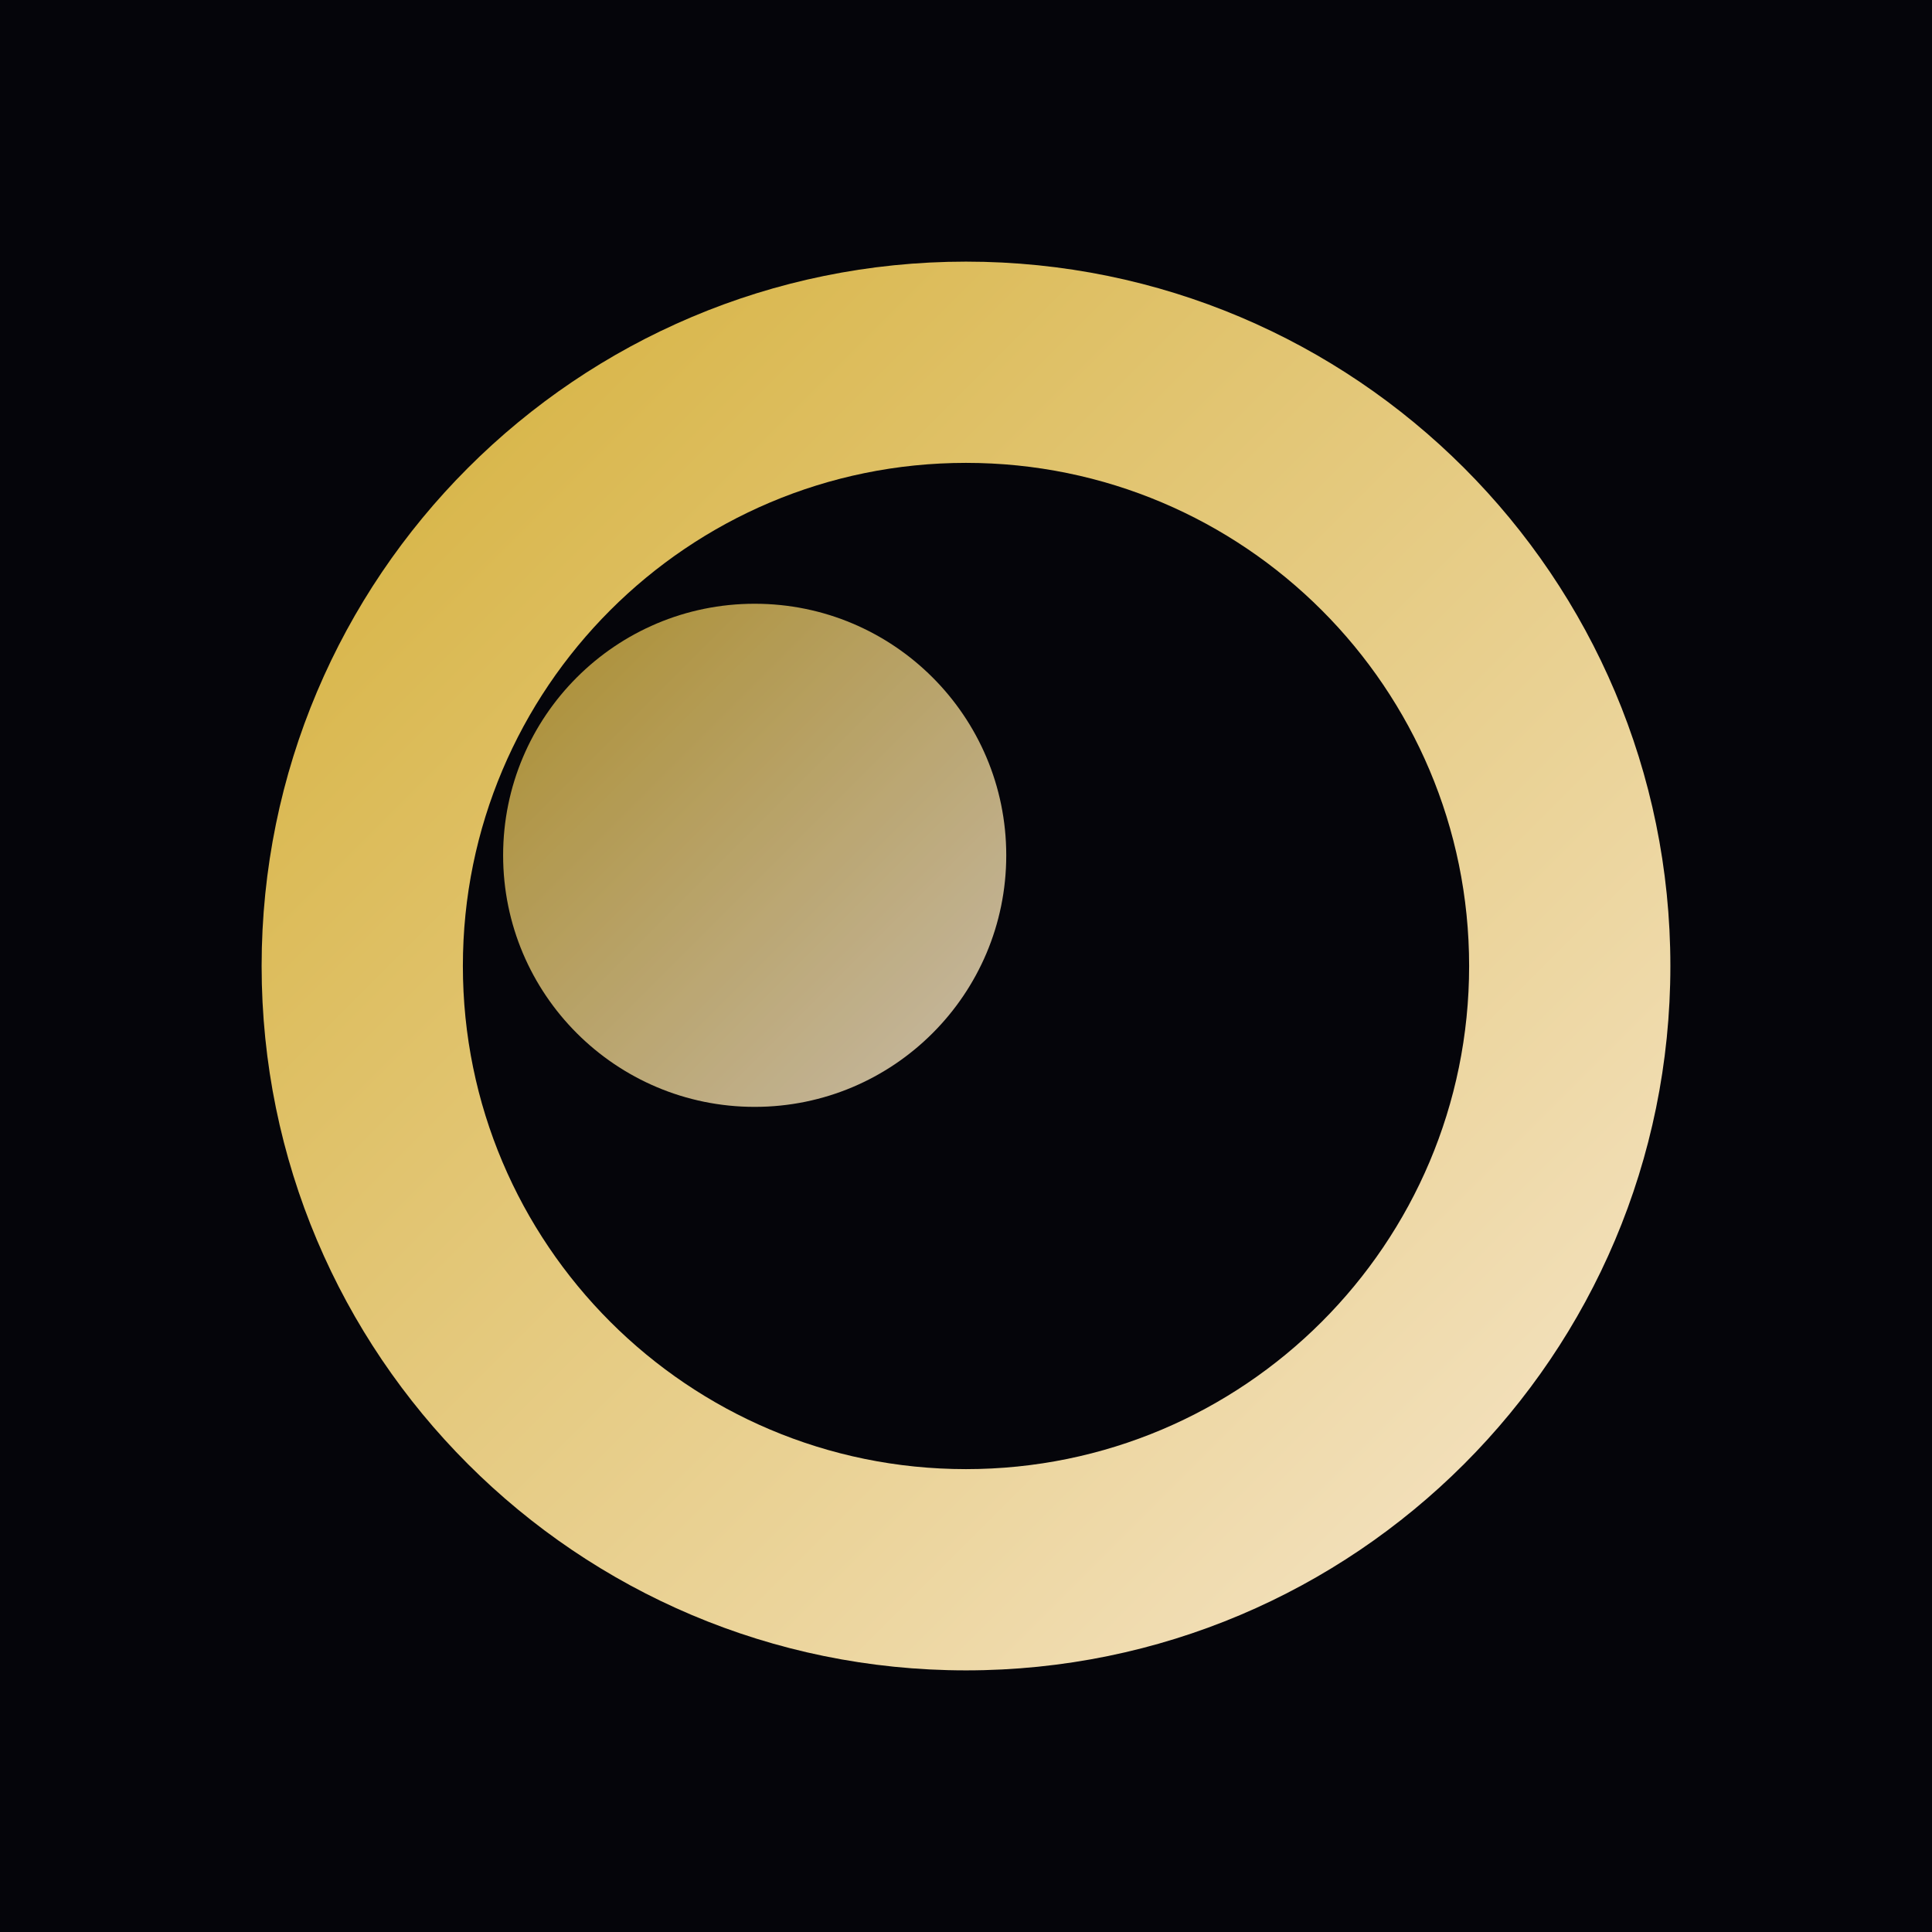
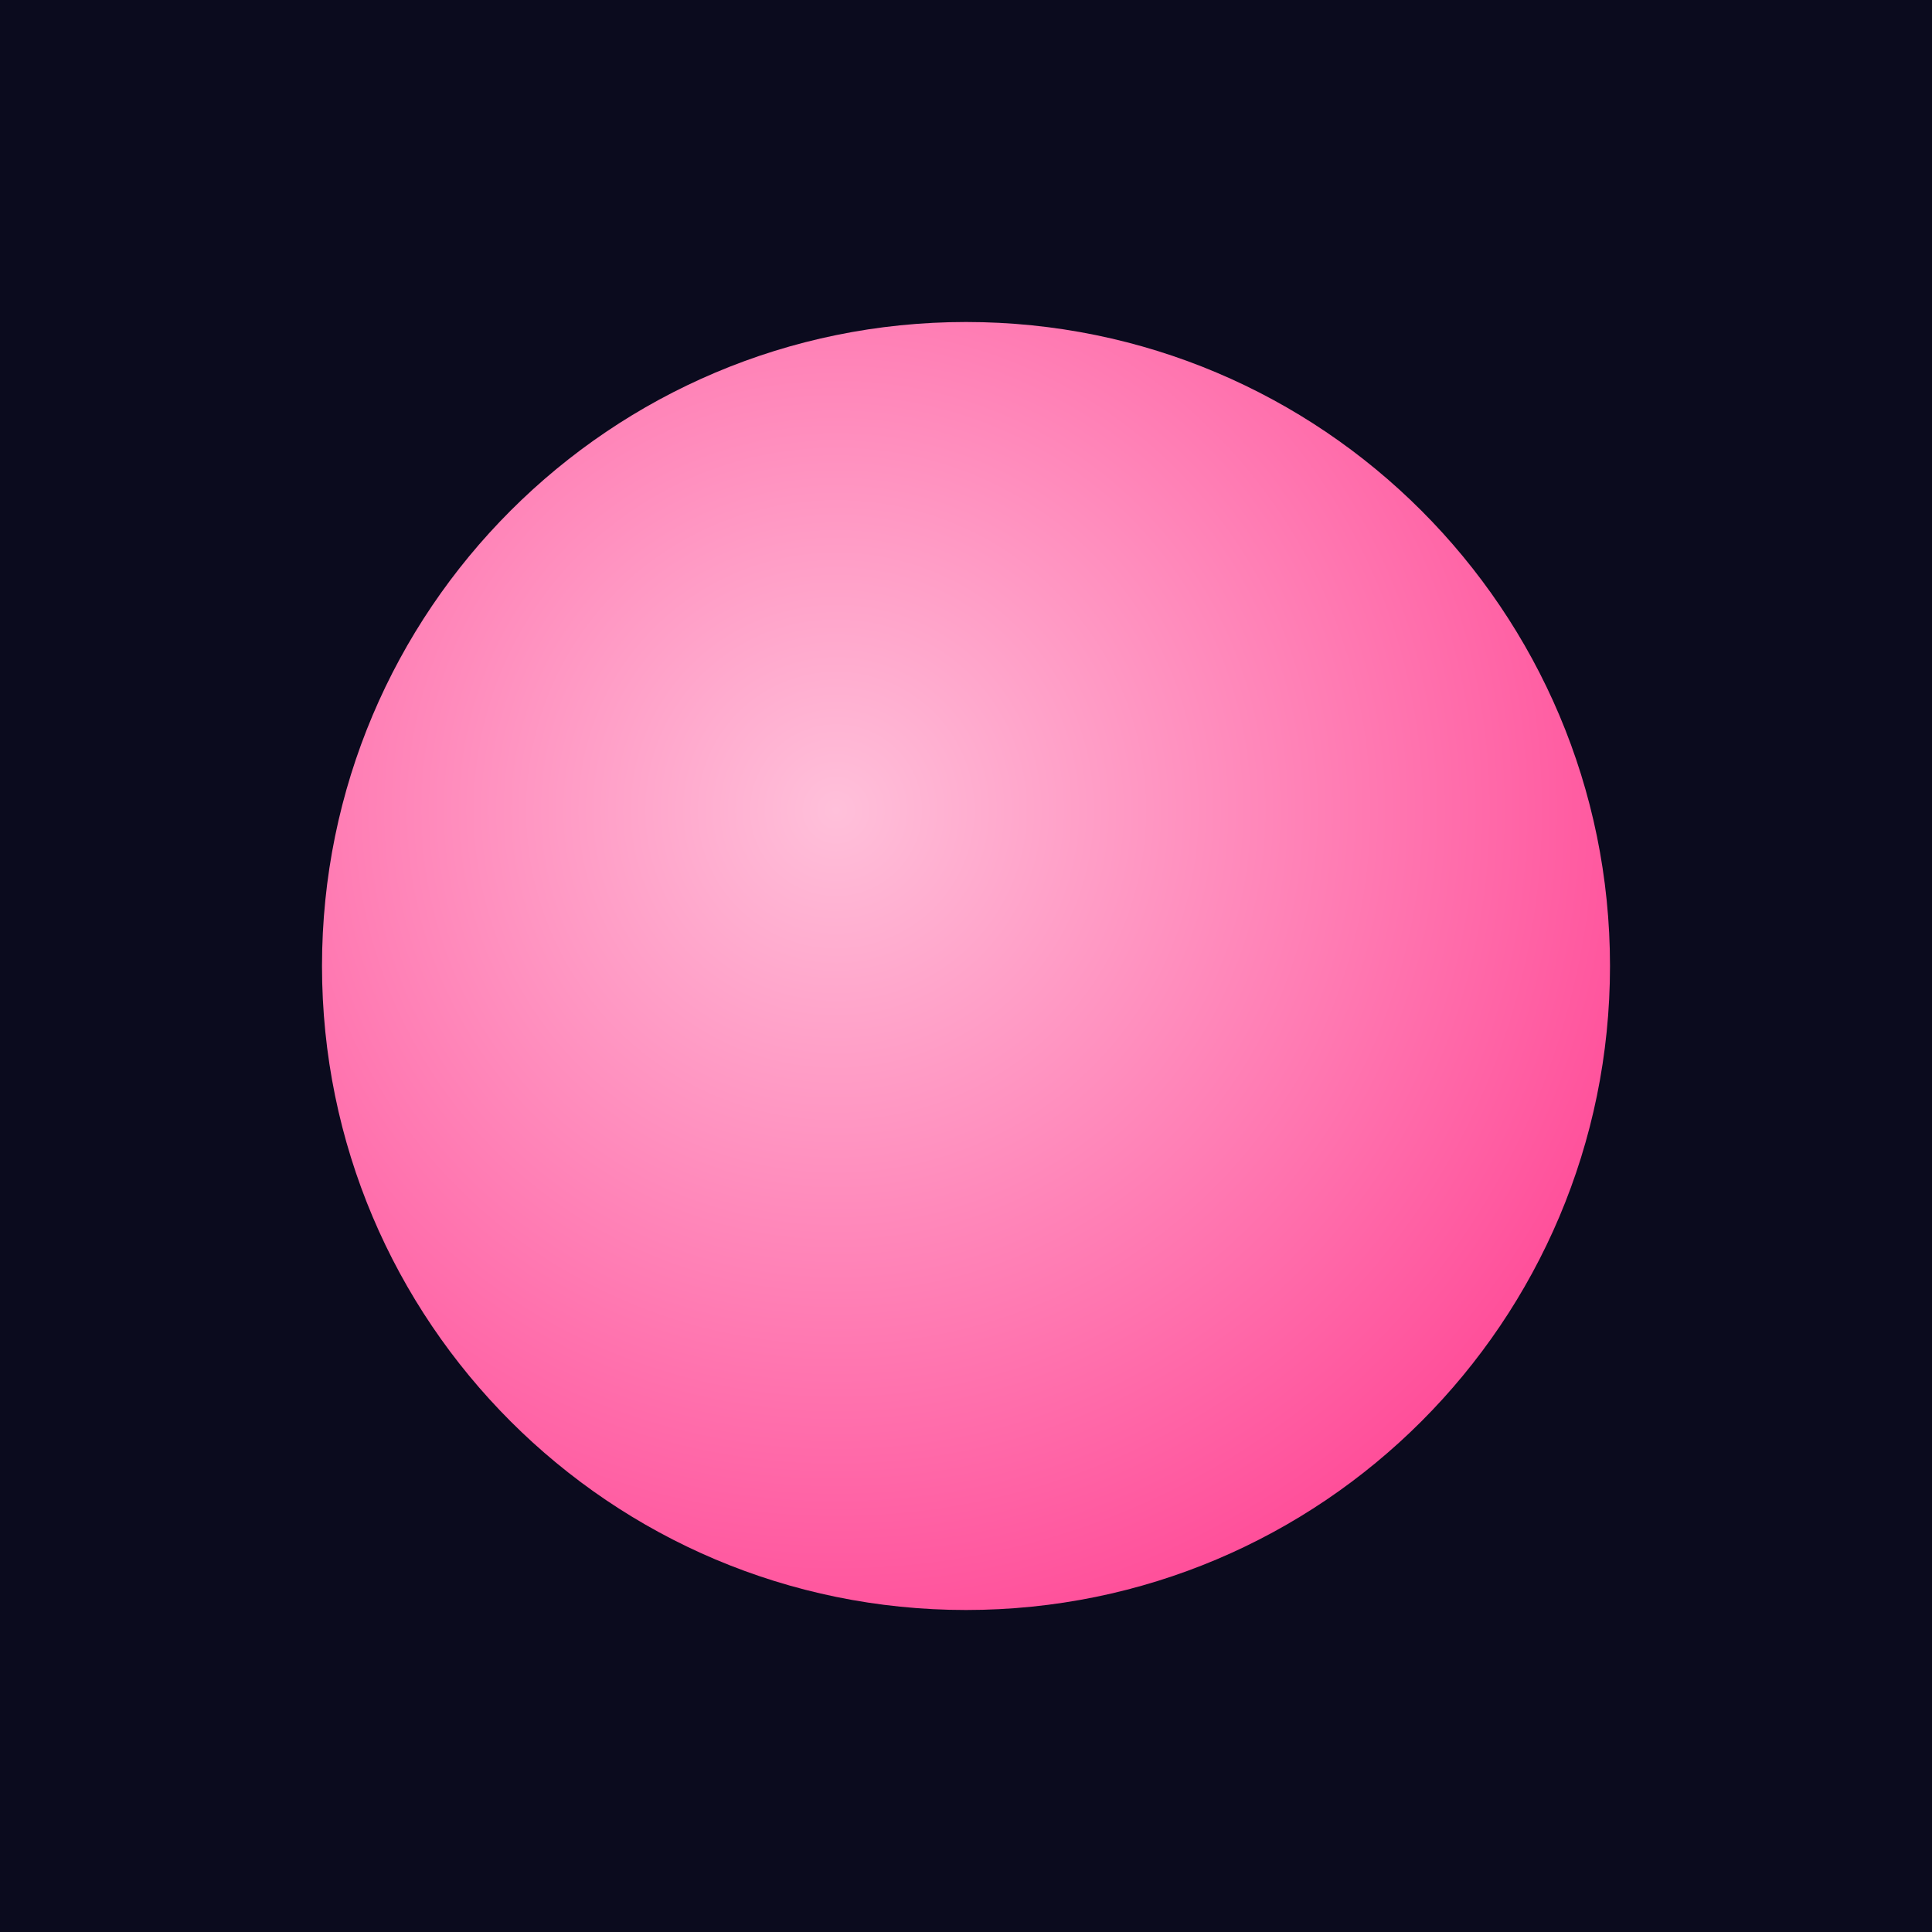
<svg xmlns="http://www.w3.org/2000/svg" width="192" height="192" viewBox="0 0 192 192">
-   <rect width="192" height="192" fill="#05050A" />
-   <circle cx="96" cy="96" r="70" fill="url(#gold)" />
-   <circle cx="96" cy="96" r="50" fill="#05050A" />
-   <circle cx="75" cy="85" r="25" fill="url(#gold)" opacity="0.8" />
  <defs>
-     <linearGradient id="gold" x1="0%" y1="0%" x2="100%" y2="100%">
-       <stop offset="0%" style="stop-color:#D4AF37" />
-       <stop offset="100%" style="stop-color:#F7E7CE" />
-     </linearGradient>
+     <radialGradient id="orb" cx="40%" cy="38%" r="65%">
+       <stop offset="0%" stop-color="#FFC0DA" />
+       <stop offset="100%" stop-color="#FF4F9A" />
+     </radialGradient>
  </defs>
+   <rect width="192" height="192" fill="#0B0B1E" />
+   <circle cx="96" cy="96" r="64" fill="url(#orb)" />
</svg>
